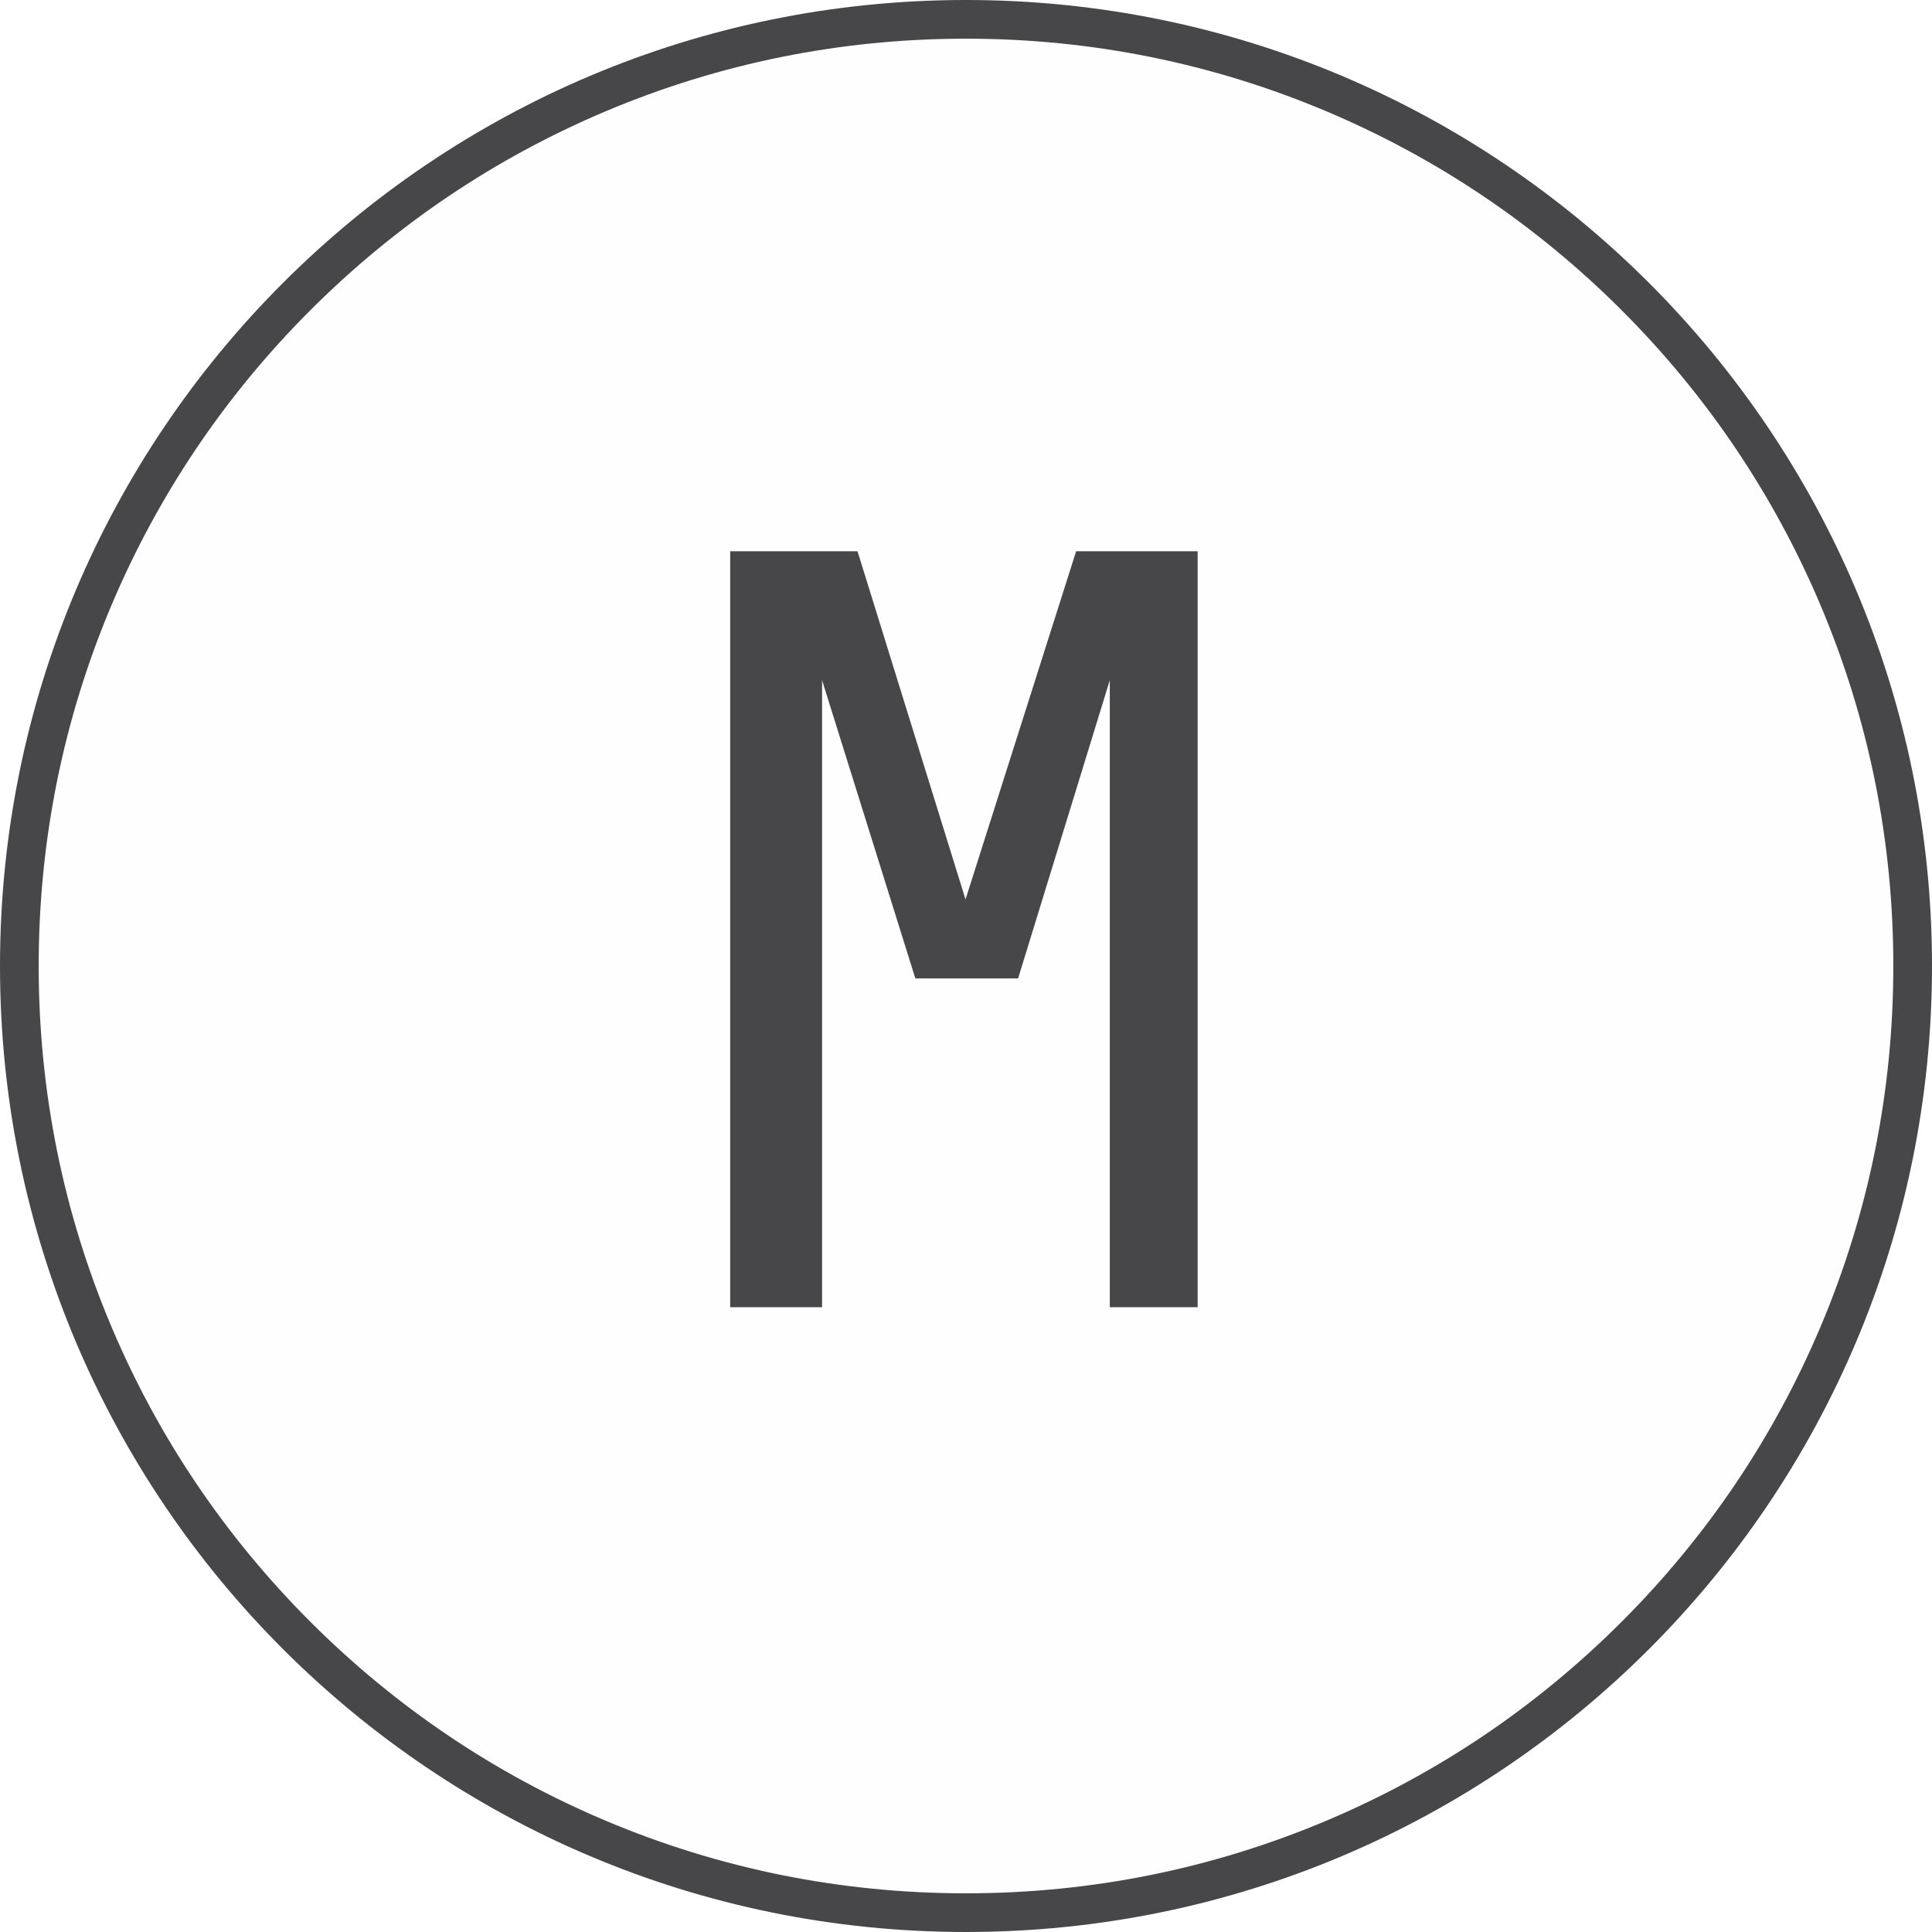
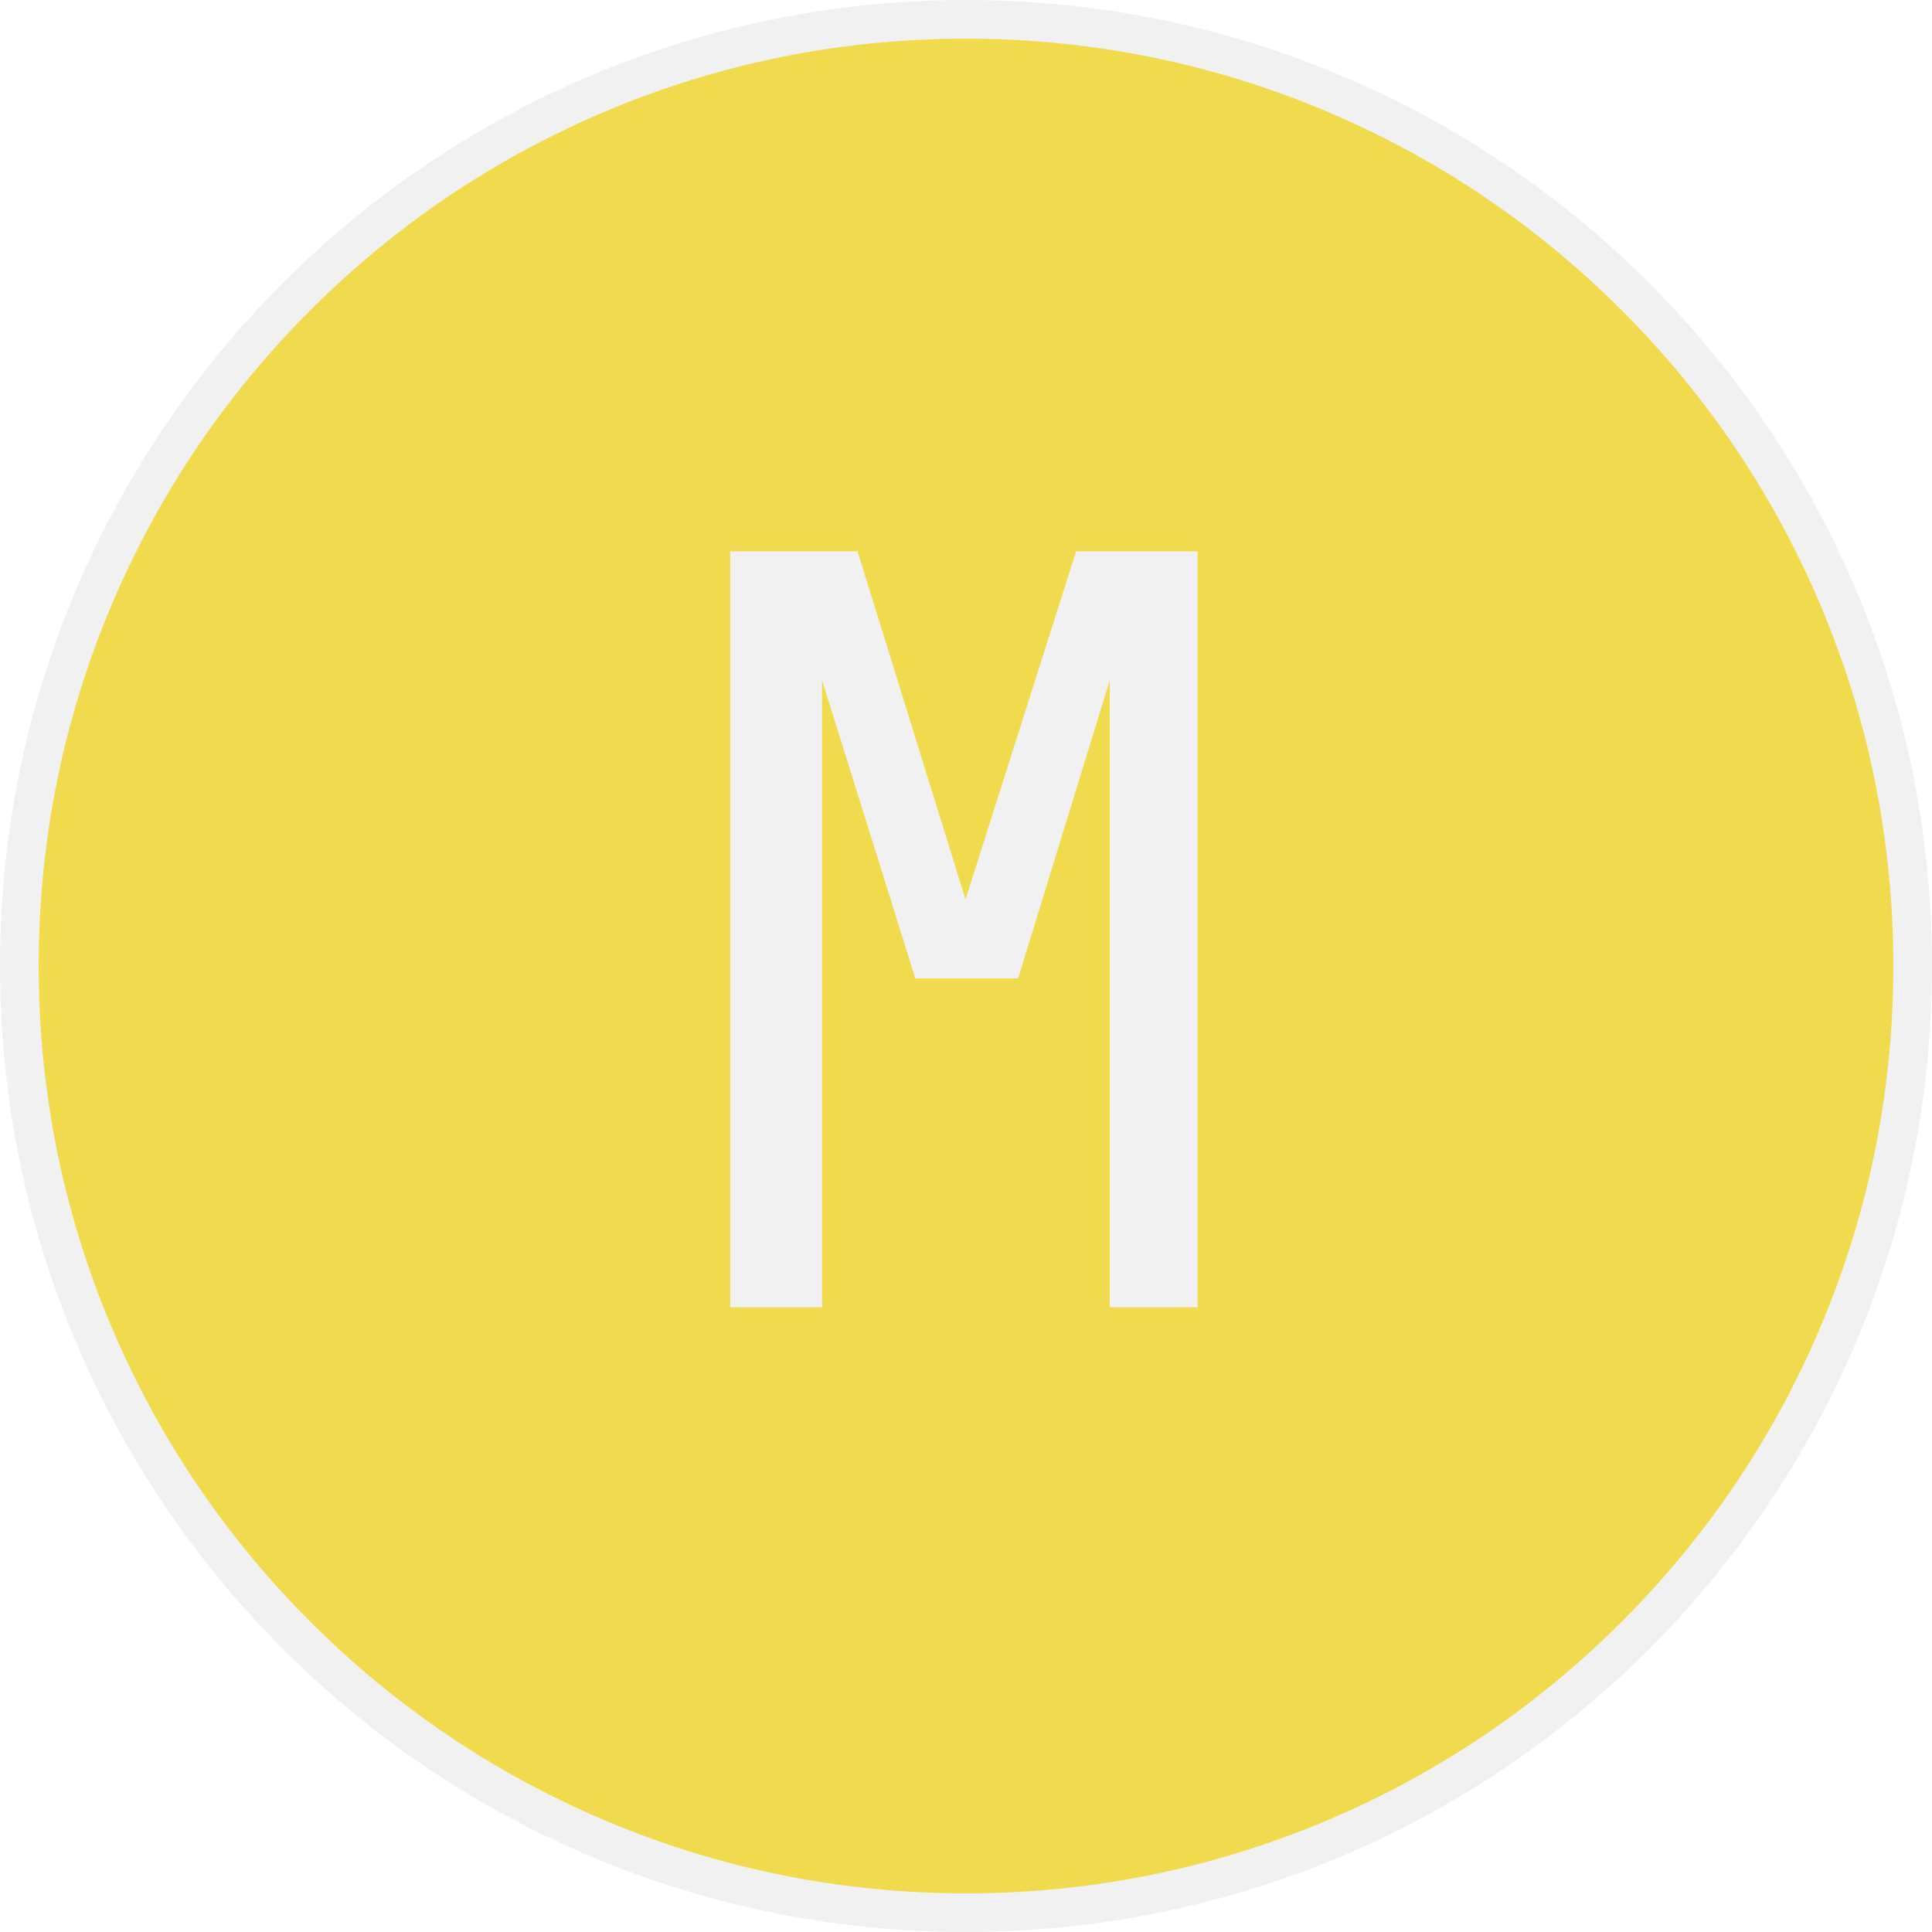
<svg xmlns="http://www.w3.org/2000/svg" width="2500" height="2500" viewBox="0 0 256 256" preserveAspectRatio="xMidYMid">
-   <path d="M254.223 128c0 69.711-56.512 126.223-126.223 126.223C58.288 254.223 1.776 197.711 1.776 128S58.288 1.777 128 1.777c69.711 0 126.223 56.512 126.223 126.223" fill="#FEFEFE" />
-   <path d="M128 0C57.308 0 0 57.308 0 128c0 70.692 57.308 128 128 128 70.692 0 128-57.308 128-128C256 57.308 198.692 0 128 0m0 5.126c16.59 0 32.681 3.248 47.827 9.654 14.631 6.188 27.772 15.049 39.058 26.335 11.286 11.286 20.147 24.427 26.335 39.058 6.406 15.146 9.654 31.237 9.654 47.827s-3.248 32.681-9.654 47.826c-6.188 14.632-15.049 27.773-26.335 39.059-11.286 11.286-24.427 20.147-39.058 26.335-15.146 6.406-31.237 9.654-47.827 9.654s-32.681-3.248-47.827-9.654c-14.631-6.188-27.772-15.049-39.058-26.335-11.286-11.286-20.147-24.427-26.335-39.059C8.374 160.681 5.126 144.59 5.126 128s3.248-32.681 9.654-47.827c6.188-14.631 15.049-27.772 26.335-39.058C52.401 29.829 65.542 20.968 80.173 14.78 95.319 8.374 111.41 5.126 128 5.126m-31.247 168.09V73.046h16.873l14.31 46.133 14.657-46.134h16.1v100.171h-11.64V90.132l-12.149 39.513h-13.616l-12.36-39.513v83.084H96.752z" fill="#474749" />
+   <path d="M254.223 128c0 69.711-56.512 126.223-126.223 126.223C58.288 254.223 1.776 197.711 1.776 128S58.288 1.777 128 1.777c69.711 0 126.223 56.512 126.223 126.223" fill="#F0DB4F" />
+   <path d="M128 0C57.308 0 0 57.308 0 128c0 70.692 57.308 128 128 128 70.692 0 128-57.308 128-128C256 57.308 198.692 0 128 0m0 5.126c16.59 0 32.681 3.248 47.827 9.654 14.631 6.188 27.772 15.049 39.058 26.335 11.286 11.286 20.147 24.427 26.335 39.058 6.406 15.146 9.654 31.237 9.654 47.827s-3.248 32.681-9.654 47.826c-6.188 14.632-15.049 27.773-26.335 39.059-11.286 11.286-24.427 20.147-39.058 26.335-15.146 6.406-31.237 9.654-47.827 9.654s-32.681-3.248-47.827-9.654c-14.631-6.188-27.772-15.049-39.058-26.335-11.286-11.286-20.147-24.427-26.335-39.059C8.374 160.681 5.126 144.59 5.126 128s3.248-32.681 9.654-47.827c6.188-14.631 15.049-27.772 26.335-39.058C52.401 29.829 65.542 20.968 80.173 14.78 95.319 8.374 111.41 5.126 128 5.126m-31.247 168.09V73.046h16.873l14.31 46.133 14.657-46.134h16.1v100.171h-11.64V90.132l-12.149 39.513h-13.616l-12.36-39.513v83.084H96.752z" fill="#f1f1f1" />
</svg>
